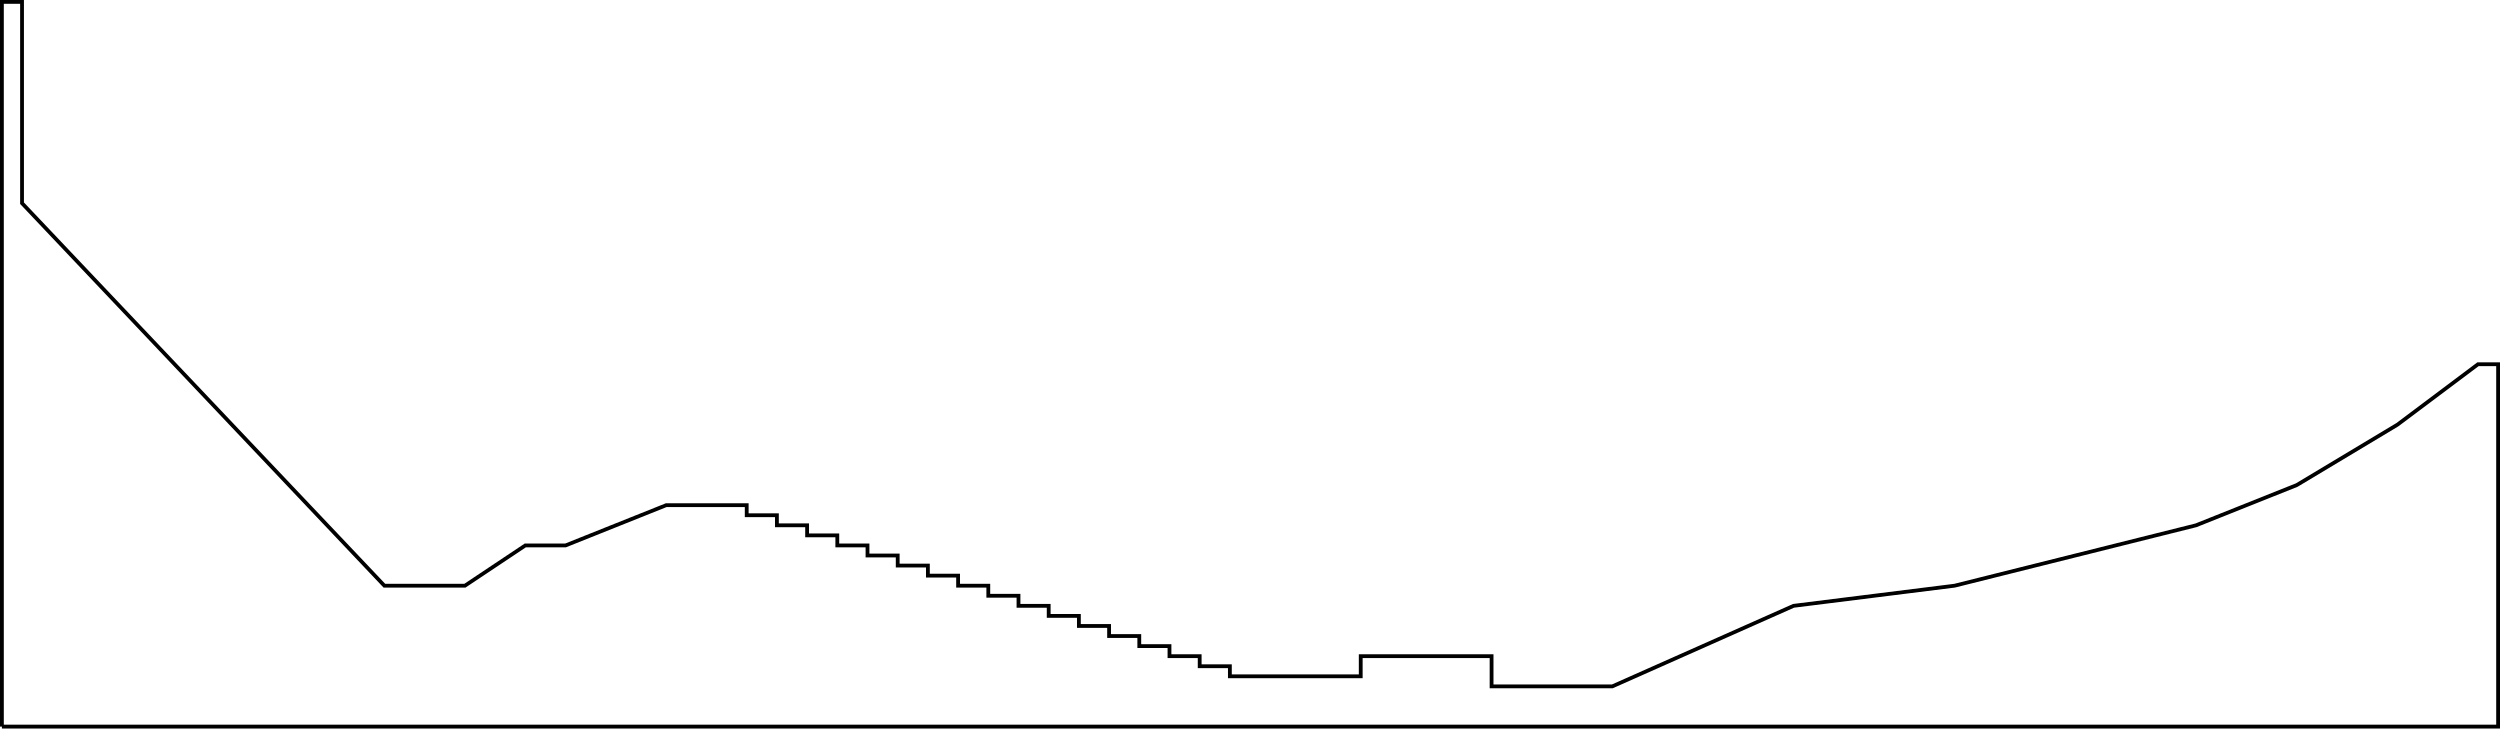
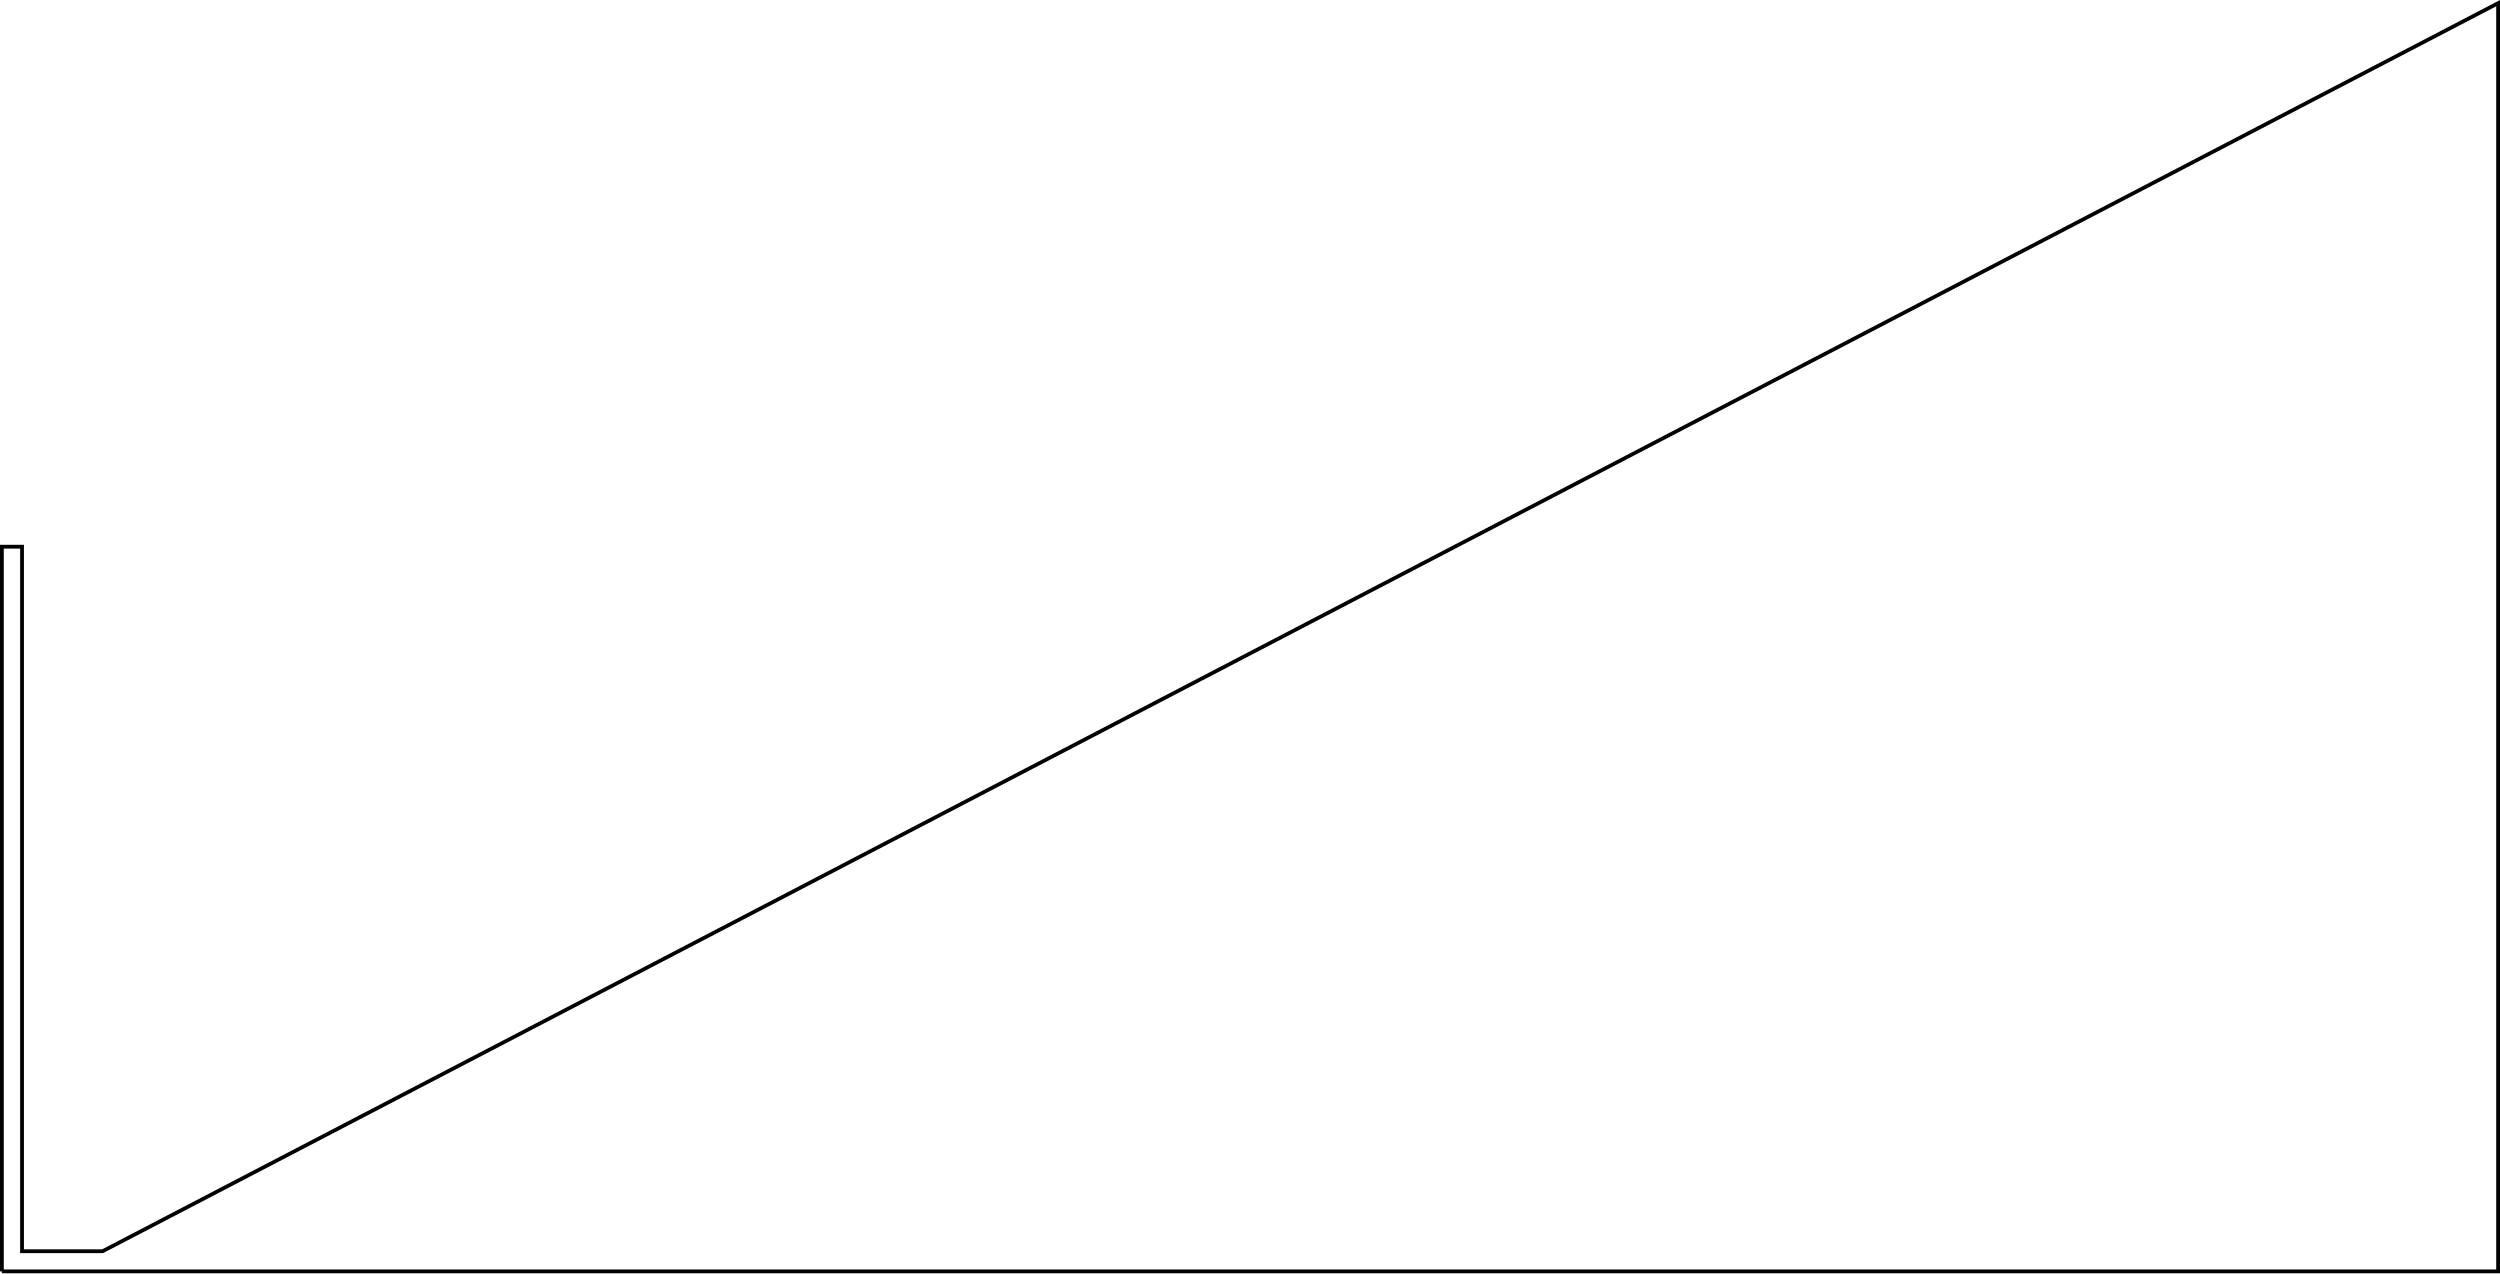
- <svg xmlns="http://www.w3.org/2000/svg" width="328.583mm" height="95.75mm" viewBox="0 0 328.583 95.75" version="1.1" id="svg1">
+ <svg xmlns="http://www.w3.org/2000/svg" width="328.583mm" height="167.35mm" viewBox="0 0 328.583 167.35" version="1.1" id="svg1">
  <defs id="defs1" />
-   <g id="layer1" transform="translate(34.64583,-105.5833)">
-     <path style="fill:none;stroke:#000000;stroke-width:0.5;stroke-opacity:1" d="M -34.396,201.083 H 293.688 v -47.625 h -2.646 l -10.583,7.938 -13.229,7.938 -13.246,5.292 -31.733,7.938 -21.167,2.646 -23.812,10.583 -15.875,2e-5 v -3.969 l -17.198,2e-5 v 2.646 l -17.198,0 v -1.323 h -3.969 v -1.323 h -3.969 v -1.323 h -3.969 v -1.323 h -3.969 v -1.323 h -3.969 v -1.323 h -3.969 v -1.323 l -3.969,0 v -1.323 h -3.969 v -1.323 h -3.969 v -1.323 h -3.969 v -1.323 h -3.969 v -1.323 h -3.969 v -1.323 h -3.969 v -1.323 l -3.969,0 v -1.323 h -3.969 v -1.323 h -3.969 l -2e-6,-1.323 H 52.917 L 39.688,177.271 h -5.292 l -7.937,5.292 H 15.875 l -47.625,-50.271 v -26.458 h -2.646 l 10e-7,95.25" id="path1" />
+   <g id="layer1" transform="translate(34.64583,-33.98369)">
+     <path style="fill:none;stroke:#000000;stroke-width:0.5;stroke-opacity:1" d="M -34.4,201.08 H 293.69 V 34.4 L -21.17,198.44 H -31.75 l -0,-92.6 h -2.65 l 0,95.25" id="path1" />
  </g>
</svg>
